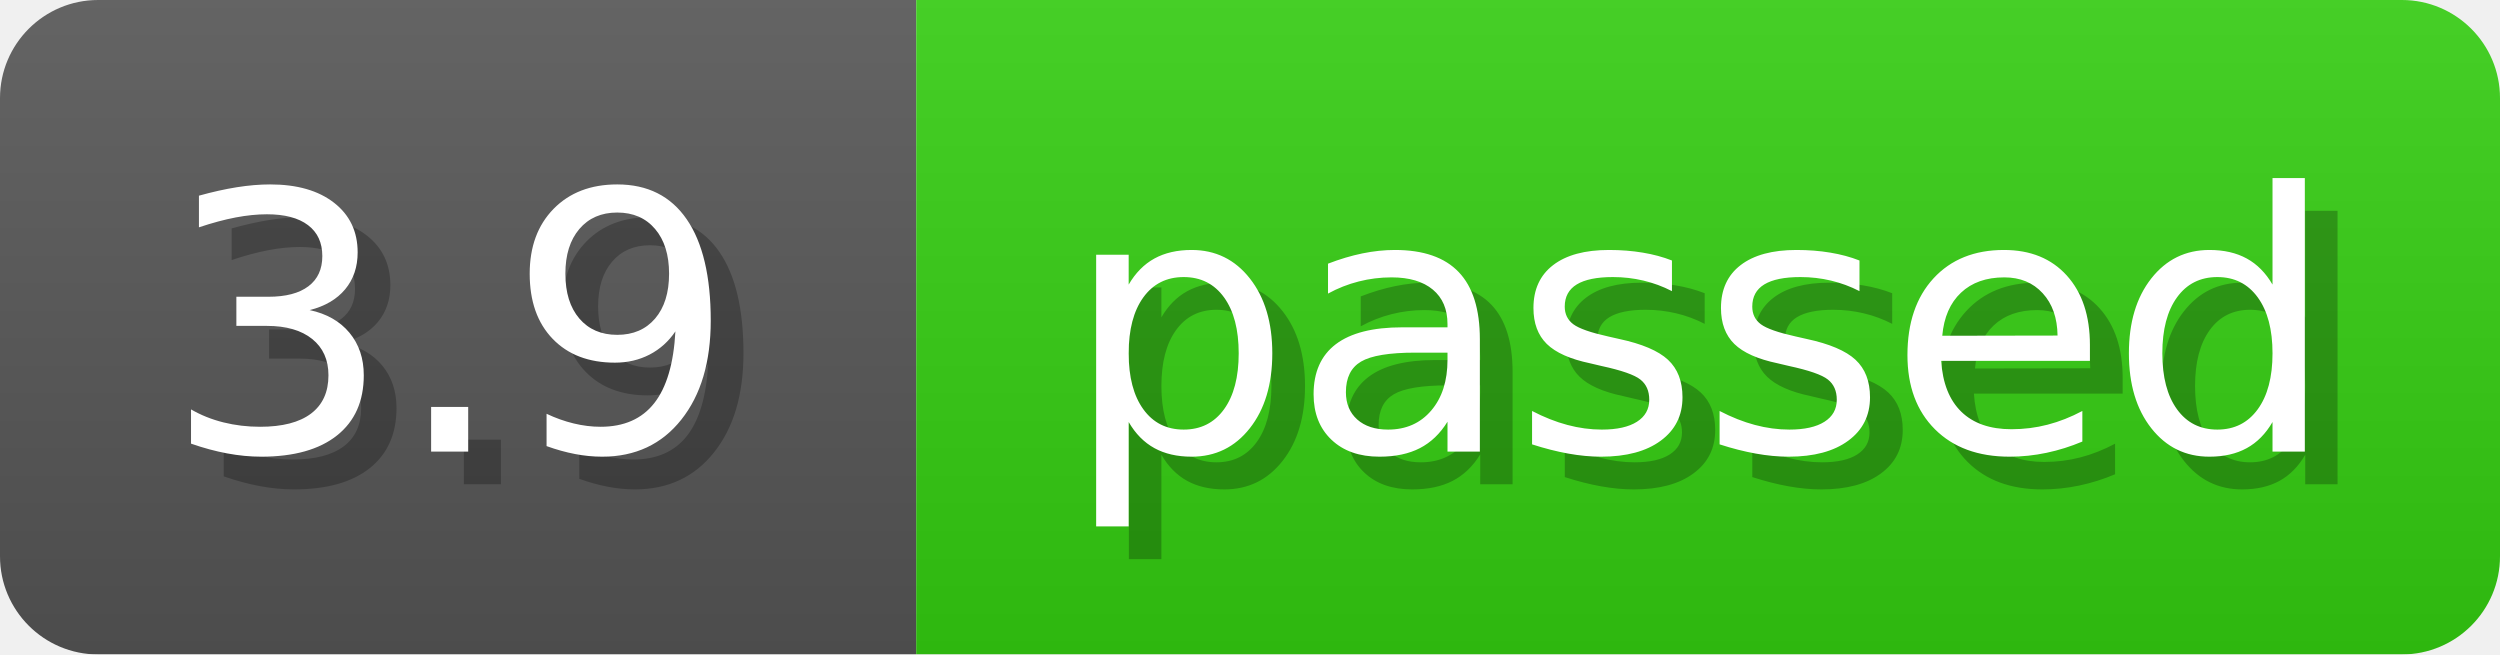
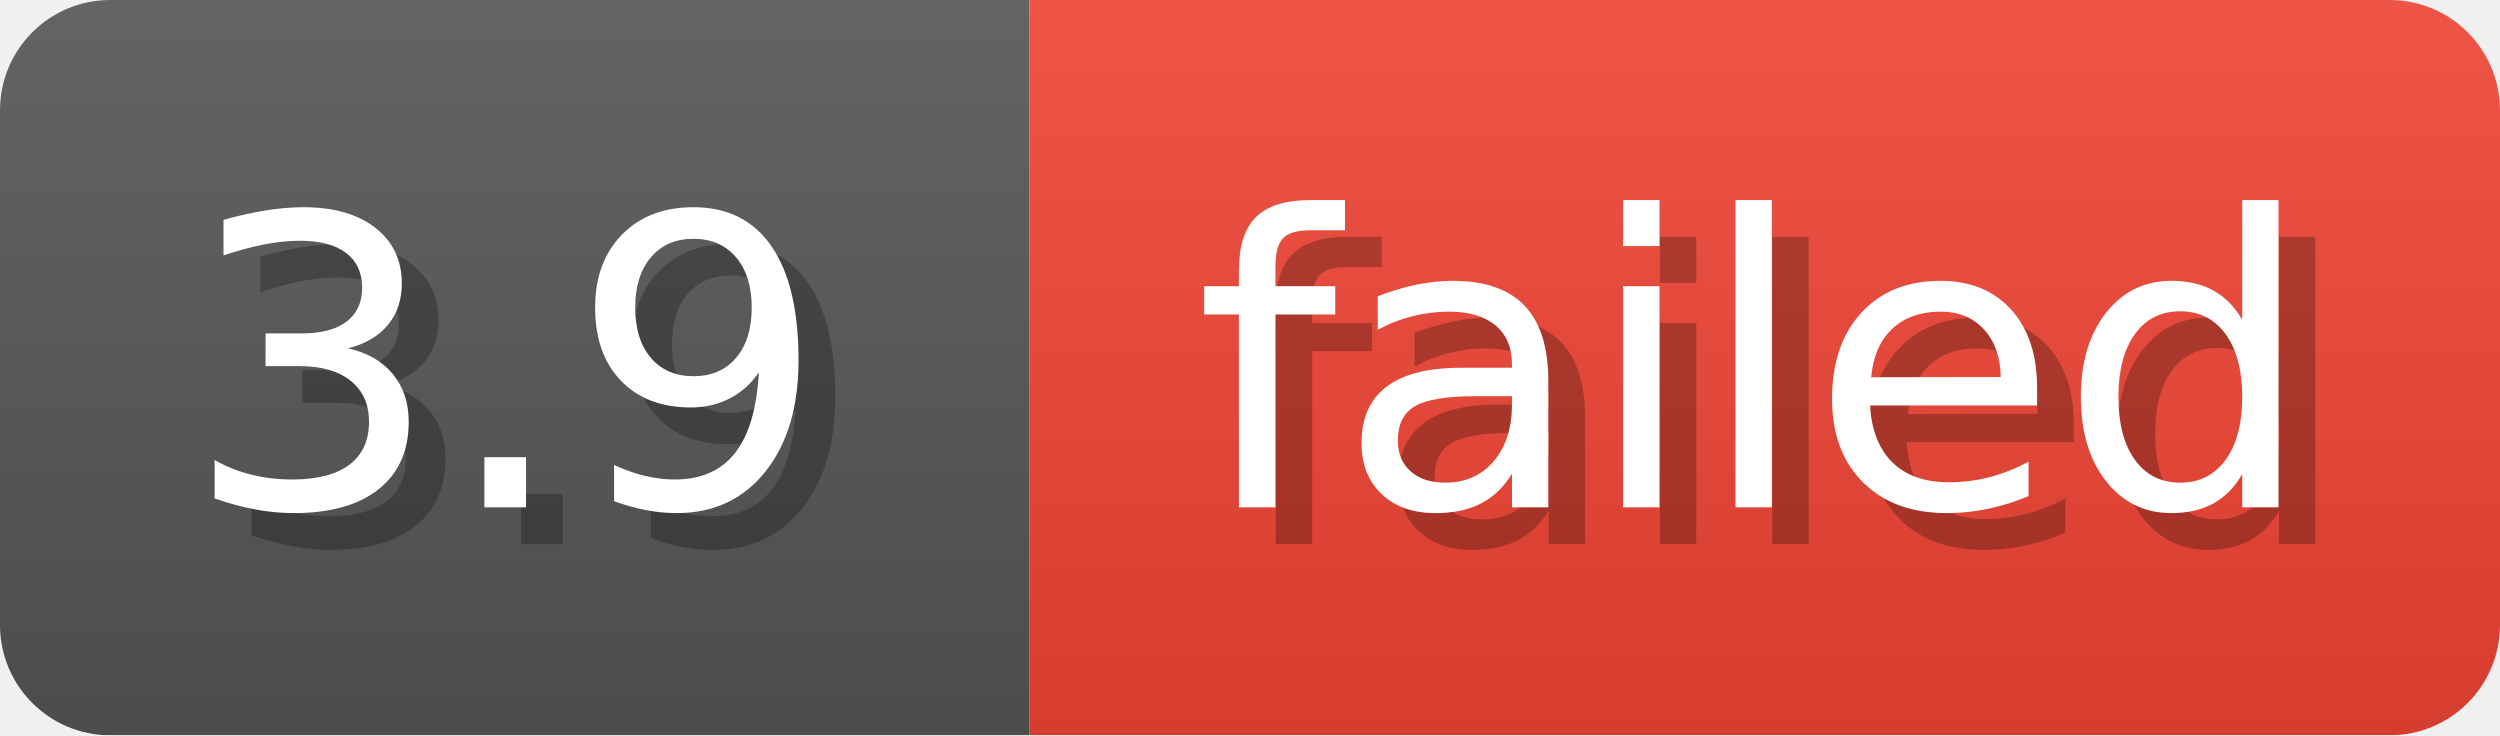
- <svg xmlns="http://www.w3.org/2000/svg" width="76.4" height="20" viewBox="0 0 764 200" role="img" aria-label="3.9: passed">
+ <svg xmlns="http://www.w3.org/2000/svg" width="68" height="20" viewBox="0 0 680 200" role="img" aria-label="3.9: failed">
  <linearGradient id="a" x2="0" y2="100%">
    <stop offset="0" stop-opacity=".1" stop-color="#EEE" />
    <stop offset="1" stop-opacity=".1" />
  </linearGradient>
  <mask id="m">
-     <rect width="764" height="200" rx="30" fill="#FFF" />
+     <rect width="680" height="200" rx="30" fill="#FFF" />
  </mask>
  <g mask="url(#m)">
    <rect width="280" height="200" fill="#555" />
-     <rect width="484" height="200" fill="#3C1" x="280" />
-     <rect width="764" height="200" fill="url(#a)" />
+     <rect width="400" height="200" fill="#E43" x="280" />
+     <rect width="680" height="200" fill="url(#a)" />
  </g>
  <g aria-hidden="true" fill="#fff" text-anchor="start" font-family="Verdana,DejaVu Sans,sans-serif" font-size="110">
    <text x="60" y="148" textLength="180" fill="#000" opacity="0.25">3.9</text>
    <text x="50" y="138" textLength="180">3.9</text>
-     <text x="335" y="148" textLength="384" fill="#000" opacity="0.25">passed</text>
-     <text x="325" y="138" textLength="384">passed</text>
+     <text x="335" y="148" textLength="300" fill="#000" opacity="0.25">failed</text>
+     <text x="325" y="138" textLength="300">failed</text>
  </g>
</svg>
